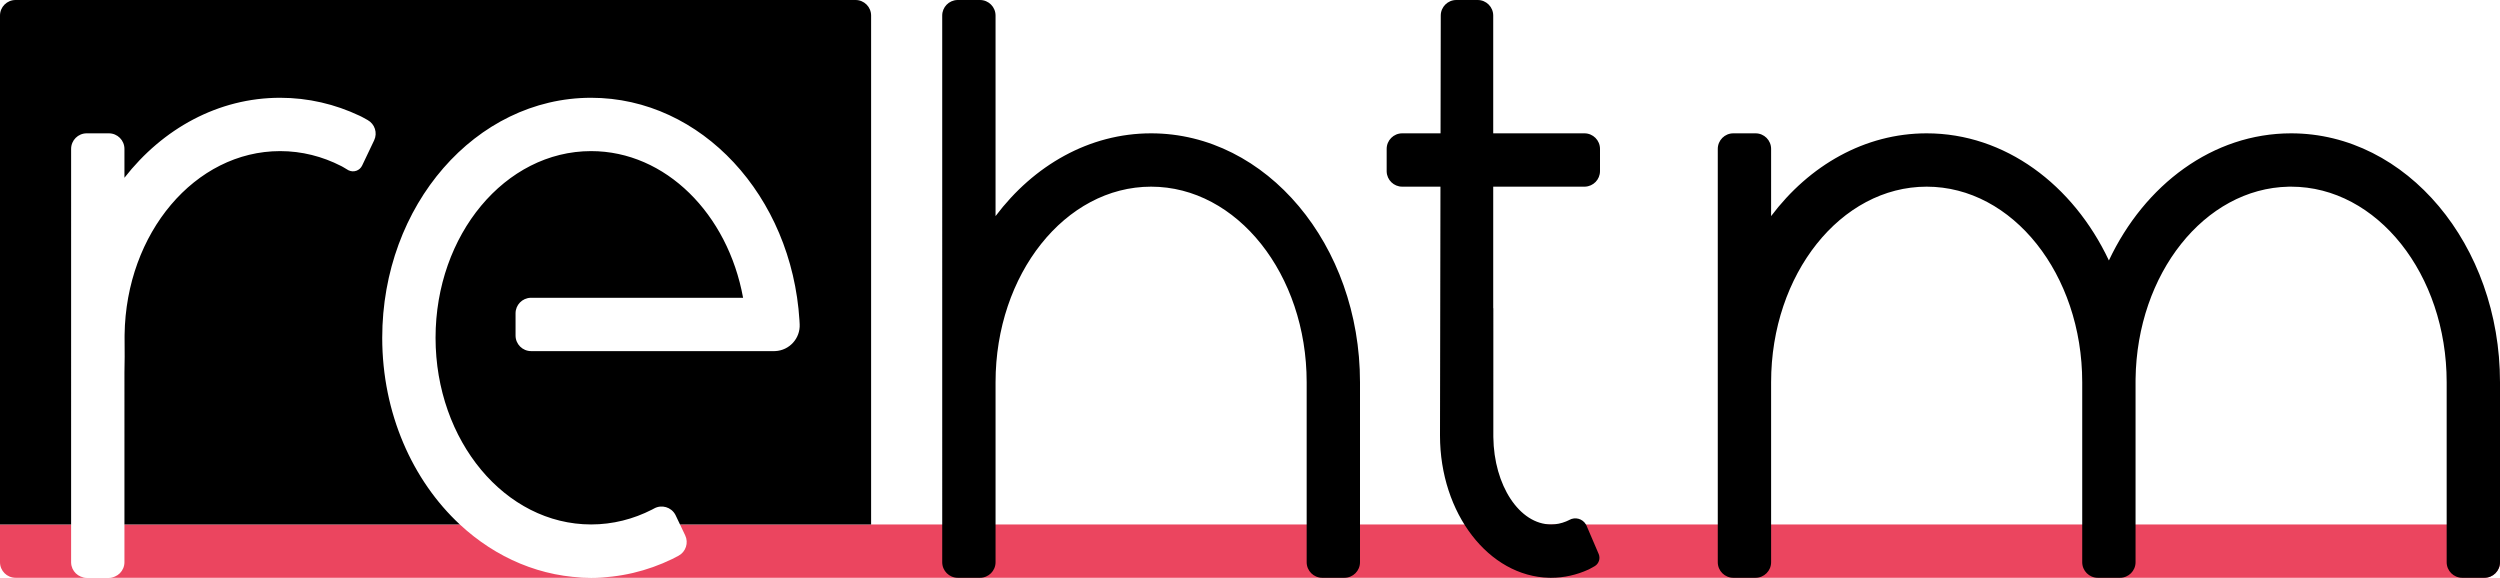
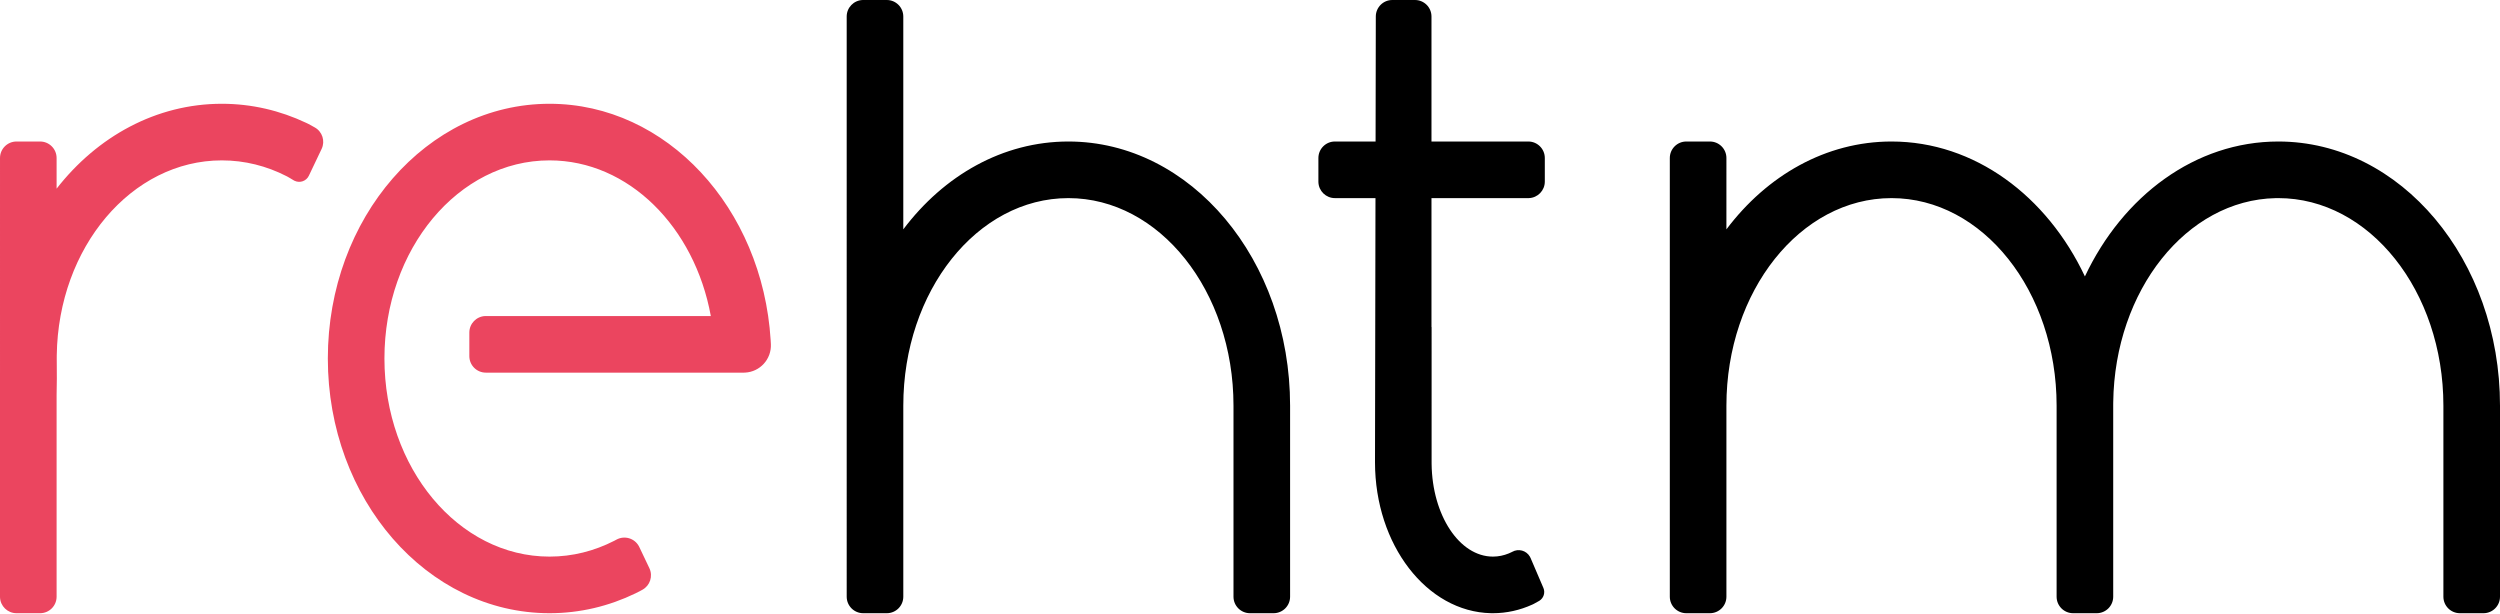
- <svg xmlns="http://www.w3.org/2000/svg" width="1125px" height="260px" viewBox="0 0 1125 260" version="1.1">
+ <svg xmlns="http://www.w3.org/2000/svg" width="1060px" height="260px" viewBox="0 0 1060 260" version="1.1">
  <g id="logo-light" stroke="none" stroke-width="1" fill="none" fill-rule="evenodd">
-     <g id="Group">
-       <path d="M32,236 L32,253 L32.004,253.241 C32.131,256.995 35.215,260 39,260 L7,260 C3.134,260 0,256.866 0,253 L0,236 L32,236 Z M206.914,236.002 C223.058,251.01 243.615,260 266,260 L48.999,260 C52.865,260 55.999,256.866 55.999,253 L55.999,236 L206.914,236.002 Z M1118,236 C1121.866,236 1125,239.134 1125,243 L1125,253 C1125,256.866 1121.866,260 1118,260 L266,260 C278.935,260 291.26,256.998 302.476,251.568 C303.287,251.175 304.251,250.674 305.368,250.064 C308.631,248.286 309.934,244.269 308.337,240.914 L305.996,236 L1118,236 Z" id="Shape" fill="#EB455F" />
-       <path d="M440.997,0 C444.863,0 447.997,3.134 447.997,7 L447.997,97.251 C465.207,74.386 490.194,60 518,60 C569.915,60 612,110.144 612,172 L612,253 C612,256.866 608.866,260 605,260 L595,260 C591.134,260 588,256.866 588,253 L588,172 C588,123.399 556.66,84 518,84 C479.34,84 448,123.399 448,172 L448,253 C448,256.866 444.866,260 441,260 L431,260 C427.134,260 424,256.866 424,253 L423.997,7 C423.997,3.215 427.002,0.131 430.756,0.004 L430.997,0 L440.997,0 Z M664.948,0 C668.814,0 671.948,3.134 671.948,7 L671.948,59.999 L713,60 C716.866,60 720,63.134 720,67 L720,77 C720,80.785 716.995,83.869 713.241,83.996 L713,84 L671.948,83.999 L671.948,138.689 L672.003,138.69 L671.999,196.004 L672.003,196.661 C672.233,218.448 683.784,236 698,236 C700.328,236 702.584,235.529 704.731,234.647 C705.173,234.465 705.611,234.265 706.044,234.049 L706.154,233.989 C708.798,232.475 712.169,233.39 713.683,236.034 C713.789,236.218 713.884,236.408 713.967,236.603 L719.401,249.282 C720.25,251.262 719.53,253.554 717.73,254.699 L717.54,254.813 L715.705,255.831 L715.243,256.077 C715.157,256.122 715.083,256.16 715.021,256.19 L714.704,256.341 C709.48,258.711 703.858,260 698,260 L697.173,259.991 C669.941,259.426 648.002,230.995 648,196.004 L648.202,83.999 L631,84 C627.215,84 624.131,80.996 624.004,77.241 L624,77 L624,67 C624,63.134 627.134,60 631,60 L648.246,59.999 L648.342,6.987 C648.349,3.126 651.481,0 655.342,0 L664.948,0 Z M790,60 C793.866,60 797,63.133 797,66.999 L796.997,97.251 C814.207,74.386 839.194,60 867,60 C902.209,60 932.897,83.065 949.001,117.205 C965.103,83.065 995.791,60 1031,60 C1082.915,60 1125,110.144 1125,172 L1125,253 C1125,256.866 1121.866,260 1118,260 L1108,260 C1104.134,260 1101,256.866 1101,253 L1101,172 C1101,123.399 1069.66,84 1031,84 L1029.842,84.012 C992.098,84.781 961.615,123.107 961.009,170.559 L961,172 L961,253 C961,256.866 957.866,260 954,260 L944,260 C940.134,260 937,256.866 937,253 L937,172 C937,123.399 905.66,84 867,84 C828.34,84 797,123.399 797,172 L797,253 C797,256.866 793.866,260 790,260 L780,260 C776.134,260 773,256.866 773,253 L773,67 C773,63.134 776.134,60 780,60 L790,60 Z M385,0 C388.866,0 392,3.134 392,7 L392,236 L305.997,236 L304.06,231.933 C304.004,231.811 303.943,231.692 303.878,231.574 C302.019,228.184 297.764,226.944 294.375,228.803 C294.034,228.99 293.716,229.159 293.422,229.31 C285.001,233.617 275.732,236 266,236 C227.34,236 196,198.392 196,152 C196,105.608 227.34,68 266,68 C299.511,68 327.522,96.258 334.389,134 L239,134 L238.759,134.004 C235.005,134.131 232,137.215 232,141 L232,151 C232,154.866 235.134,158 239,158 L348.323,158.001 C348.509,158.001 348.695,157.997 348.882,157.988 C355.249,157.679 360.161,152.267 359.853,145.899 L359.759,144.198 C356.279,88.193 315.631,44 266,44 C214.085,44 172,92.353 172,152 C172,185.928 185.617,216.202 206.914,236.002 L55.999,236 L56.001,167.518 C56.112,163.011 56.135,158.25 56.068,153.308 L56.059,151.959 L56.068,150.611 C56.686,104.86 87.785,68 126.059,68 C135.791,68 145.06,70.383 153.481,74.69 L154.01,74.968 L154.41,75.195 C154.623,75.319 154.895,75.479 155.225,75.676 L156.499,76.441 L156.7,76.556 L156.907,76.661 C159.169,77.738 161.876,76.778 162.953,74.516 L168.368,63.144 C169.955,59.809 168.677,55.815 165.448,54.023 L163.593,52.996 L162.66,52.495 L161.785,52.074 C150.771,46.87 138.706,44 126.059,44 C98.221,44 73.21,57.903 55.999,79.993 L55.999,67 C55.999,63.134 52.865,60 48.999,60 L39.002,60 C35.136,60 32.002,63.134 32.002,67 L32,236 L0,236 L0,7 C0,3.134 3.134,0 7,0 L385,0 Z" id="Combined-Shape" fill="#000000" />
-     </g>
+     <path d="M375.997,0 C379.863,0 382.997,3.134 382.997,7 L382.997,97.251 C400.207,74.386 425.194,60 453,60 C504.915,60 547,110.144 547,172 L547,253 C547,256.866 543.866,260 540,260 L530,260 C526.134,260 523,256.866 523,253 L523,172 C523,123.399 491.66,84 453,84 C414.34,84 383,123.399 383,172 L383,253 C383,256.866 379.866,260 376,260 L366,260 C362.134,260 359,256.866 359,253 L358.997,7 C358.997,3.215 362.002,0.131 365.756,0.004 L365.997,0 L375.997,0 Z M599.948,0 C603.814,0 606.948,3.134 606.948,7 L606.948,59.999 L648,60 C651.866,60 655,63.134 655,67 L655,77 C655,80.785 651.995,83.869 648.241,83.996 L648,84 L606.948,83.999 L606.948,138.689 L607.003,138.69 L606.999,196.004 L607.003,196.661 C607.233,218.448 618.784,236 633,236 C635.328,236 637.584,235.529 639.731,234.647 C640.173,234.465 640.611,234.265 641.044,234.049 L641.154,233.989 C643.798,232.475 647.169,233.39 648.683,236.034 C648.789,236.218 648.884,236.408 648.967,236.603 L654.401,249.282 C655.25,251.262 654.53,253.554 652.73,254.699 L652.54,254.813 L650.705,255.831 L650.243,256.077 C650.157,256.122 650.083,256.16 650.021,256.19 L649.704,256.341 C644.48,258.711 638.858,260 633,260 L632.173,259.991 C604.941,259.426 583.002,230.995 583,196.004 L583.202,83.999 L566,84 C562.215,84 559.131,80.996 559.004,77.241 L559,77 L559,67 C559,63.134 562.134,60 566,60 L583.246,59.999 L583.342,6.987 C583.349,3.126 586.481,0 590.342,0 L599.948,0 Z M725,60 C728.866,60 732,63.133 732,66.999 L731.997,97.251 C749.207,74.386 774.194,60 802,60 C837.209,60 867.897,83.065 884.001,117.205 C900.103,83.065 930.791,60 966,60 C1017.915,60 1060,110.144 1060,172 L1060,253 C1060,256.866 1056.866,260 1053,260 L1043,260 C1039.134,260 1036,256.866 1036,253 L1036,172 C1036,123.399 1004.66,84 966,84 L964.842,84.012 C927.098,84.781 896.615,123.107 896.009,170.559 L896,172 L896,253 C896,256.866 892.866,260 889,260 L879,260 C875.134,260 872,256.866 872,253 L872,172 C872,123.399 840.66,84 802,84 C763.34,84 732,123.399 732,172 L732,253 C732,256.866 728.866,260 725,260 L715,260 C711.134,260 708,256.866 708,253 L708,67 C708,63.134 711.134,60 715,60 L725,60 Z" id="Combined-Shape" fill="#000000" />
+     <path d="M94.059,44 C106.706,44 118.771,46.87 129.785,52.074 L130.66,52.495 L131.593,52.996 C132.058,53.251 132.676,53.593 133.448,54.023 C136.677,55.815 137.955,59.809 136.368,63.144 L130.953,74.516 C129.876,76.778 127.169,77.738 124.907,76.661 L124.7,76.556 L124.499,76.441 L123.225,75.676 C122.631,75.322 122.226,75.086 122.01,74.968 L121.481,74.69 C113.06,70.383 103.791,68 94.059,68 C55.785,68 24.686,104.86 24.068,150.611 L24.059,151.959 L24.068,153.308 C24.135,158.25 24.112,163.011 24.001,167.518 L23.999,253 C23.999,256.866 20.865,260 16.999,260 L7,260 C3.215,260 0.131,256.995 0.004,253.241 L6.63942905e-05,253 L0.002,67 C0.002,63.134 3.136,60 7.002,60 L16.999,60 C20.865,60 23.999,63.134 23.999,67 L23.999,79.993 C41.21,57.903 66.221,44 94.059,44 Z M233,44 C282.631,44 323.279,88.193 326.759,144.198 L326.853,145.899 C327.161,152.267 322.249,157.679 315.882,157.988 C315.695,157.997 315.509,158.001 315.323,158.001 L206,158 C202.134,158 199,154.866 199,151 L199,141 C199,137.215 202.005,134.131 205.759,134.004 L206,134 L301.389,134 C294.522,96.258 266.511,68 233,68 C194.34,68 163,105.608 163,152 C163,198.392 194.34,236 233,236 C242.732,236 252.001,233.617 260.422,229.31 C260.716,229.159 261.034,228.99 261.375,228.803 C264.764,226.944 269.019,228.184 270.878,231.574 C270.943,231.692 271.004,231.811 271.06,231.933 L275.337,240.914 C276.934,244.269 275.631,248.286 272.368,250.064 L271.559,250.501 C270.779,250.917 270.084,251.273 269.476,251.568 C258.26,256.998 245.935,260 233,260 C181.085,260 139,211.647 139,152 C139,92.353 181.085,44 233,44 Z" id="Shape" fill="#EB455F" />
  </g>
</svg>
